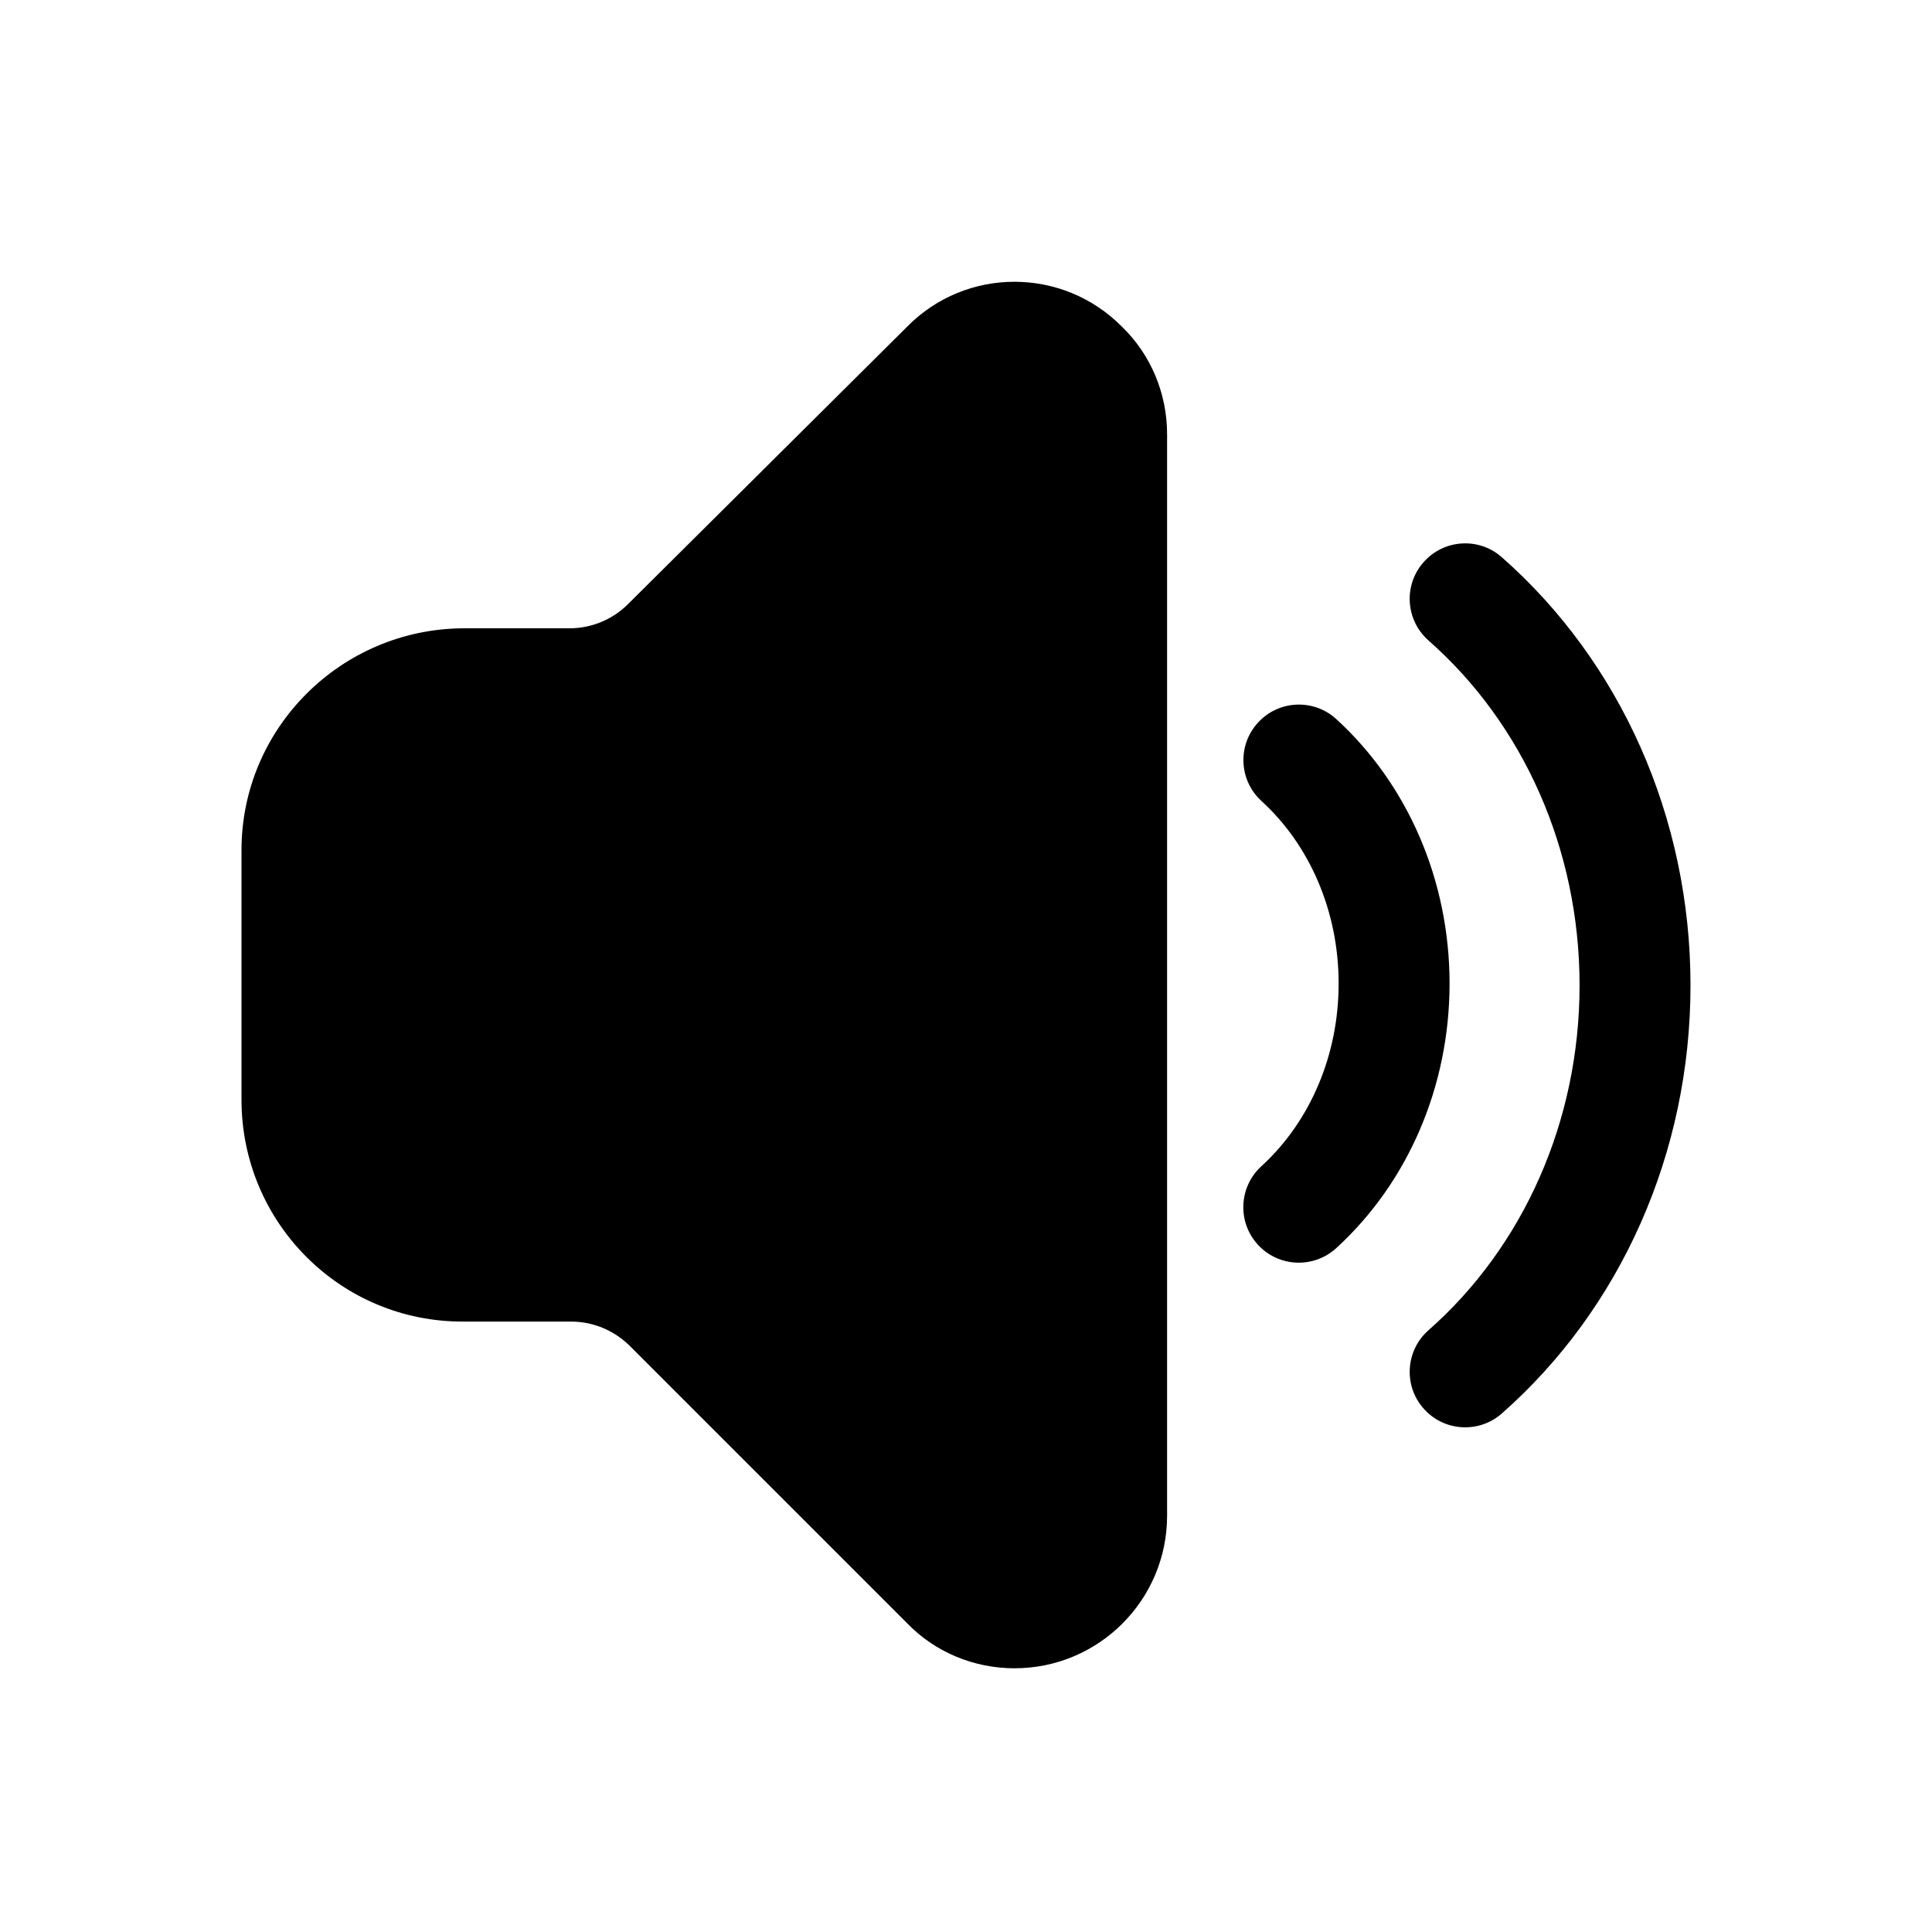
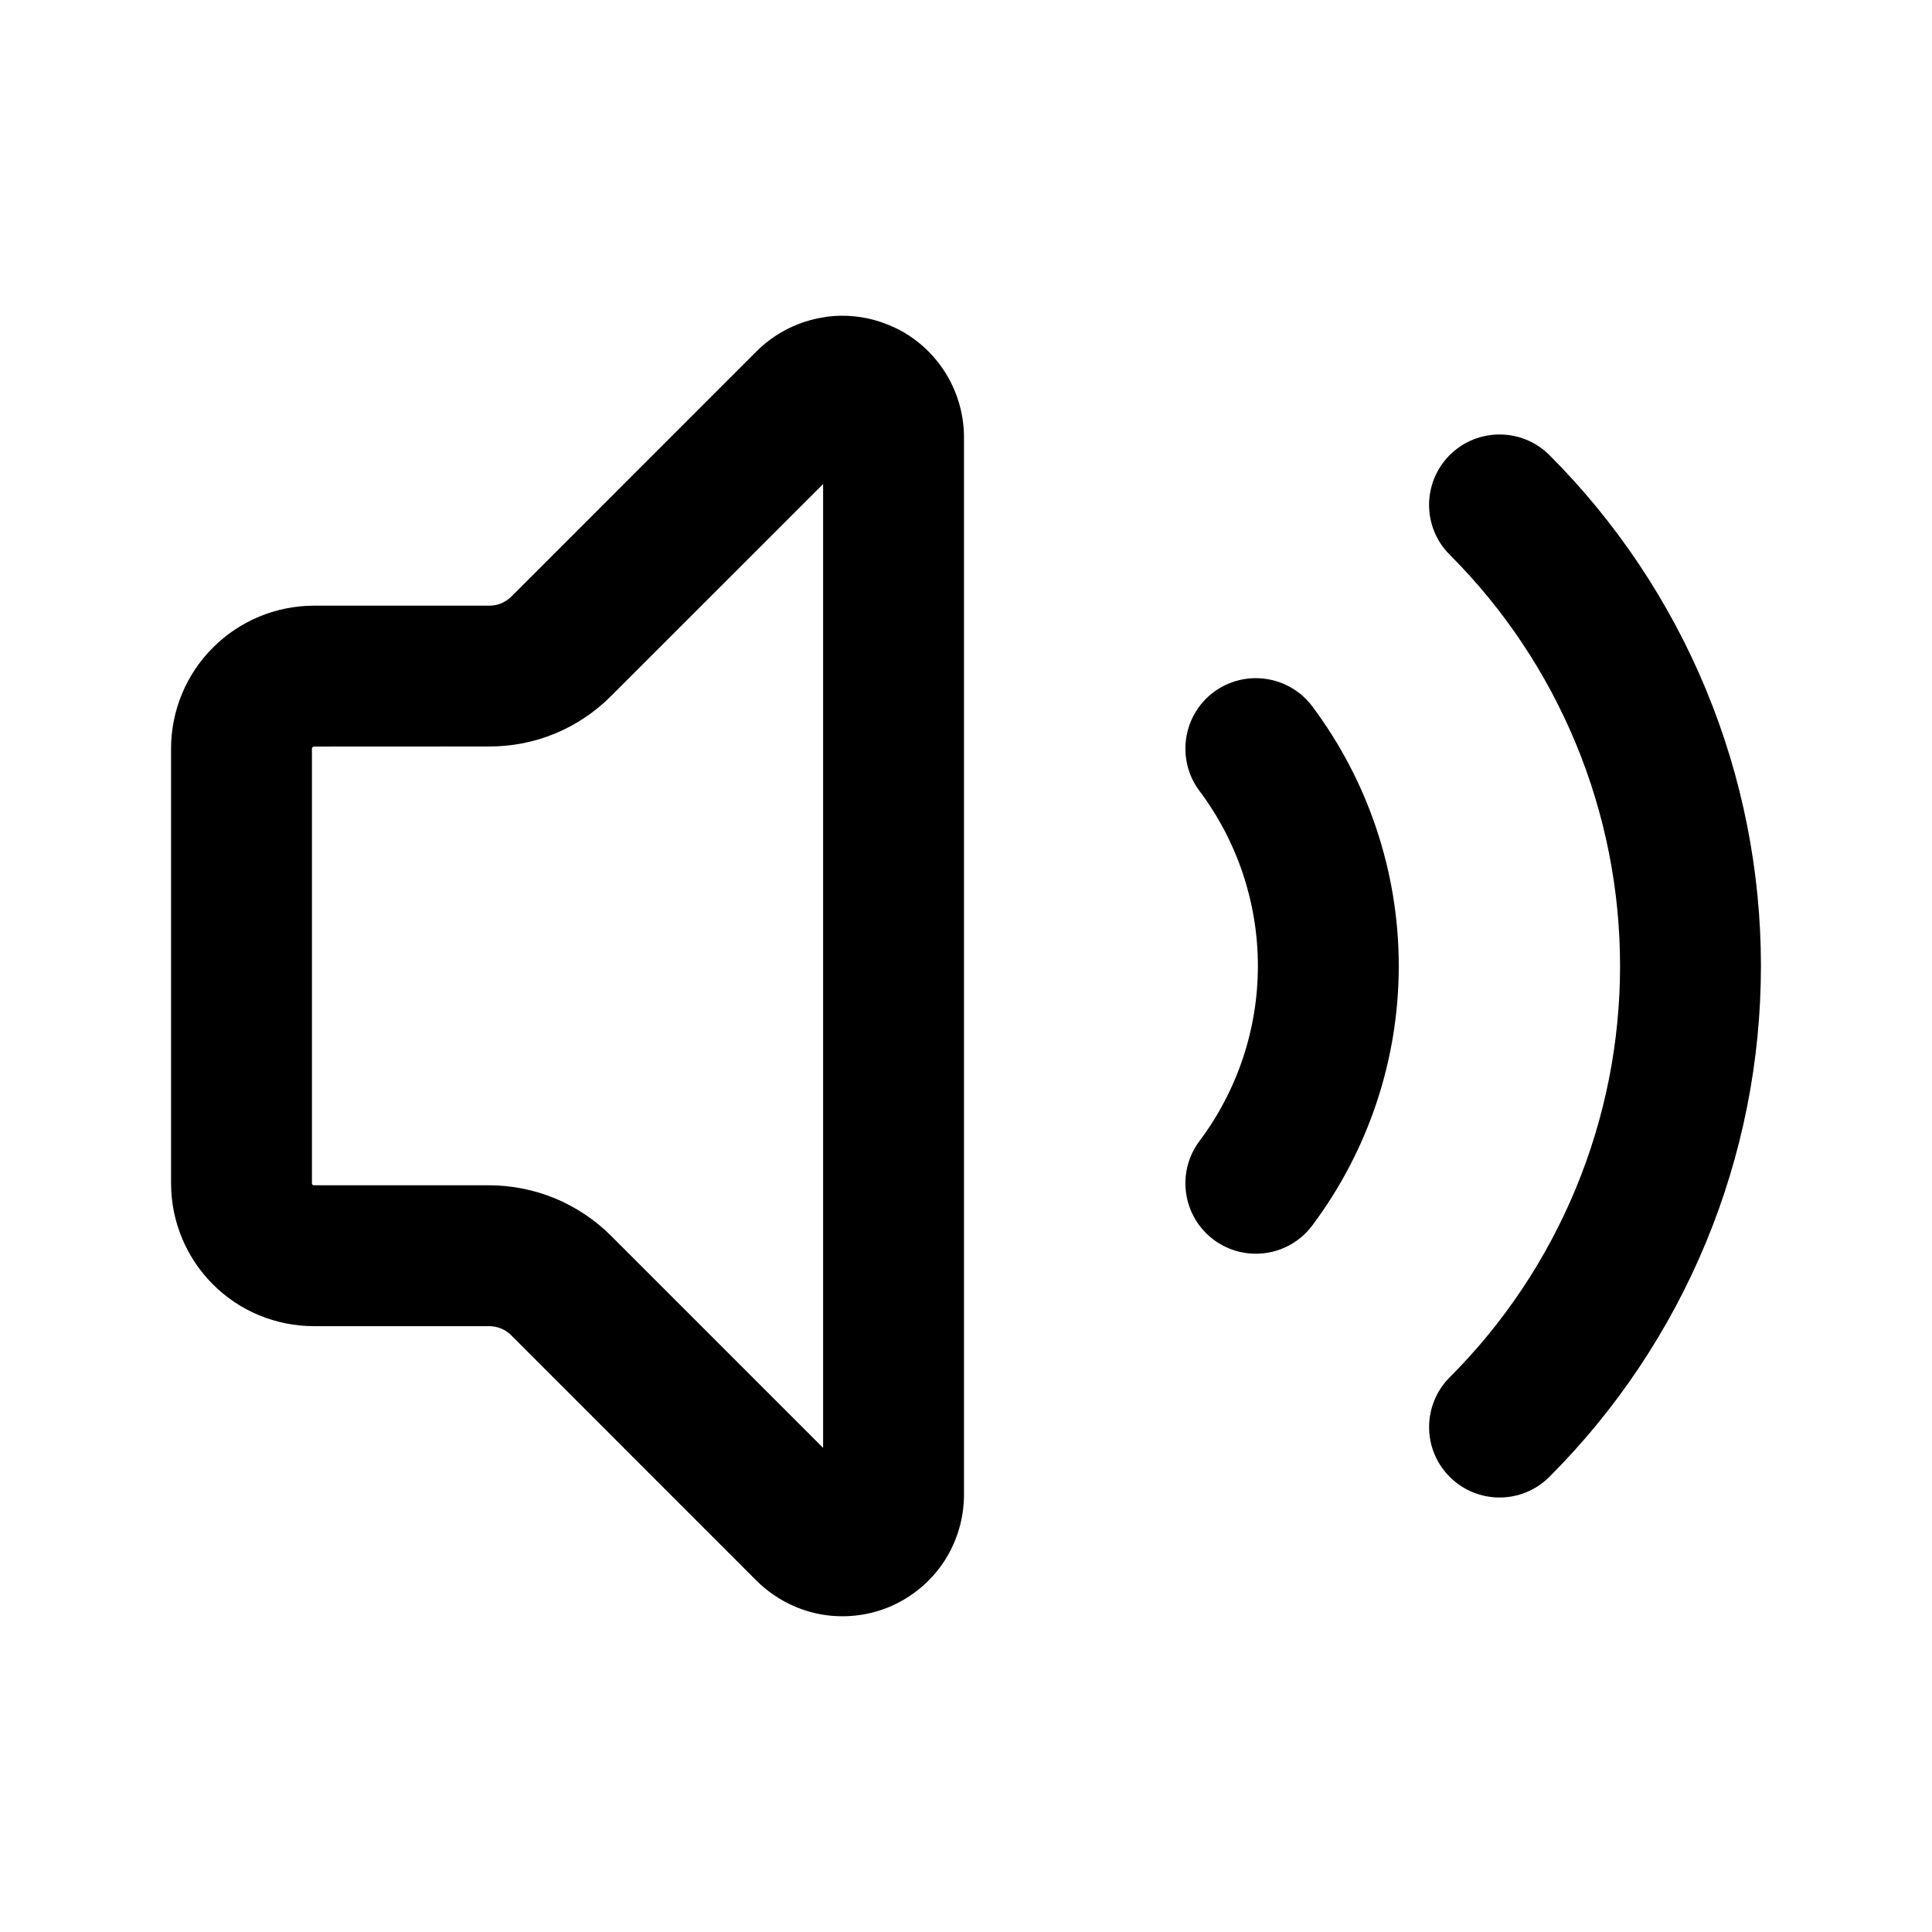
<svg xmlns="http://www.w3.org/2000/svg" width="24" height="24" viewBox="0 0 24 24" fill="none">
-   <path d="M13.938 4.059C14.298 4.408 14.498 4.89 14.498 5.394V18.829C14.498 19.875 13.649 20.724 12.603 20.724C12.098 20.724 11.616 20.524 11.268 20.164L7.824 16.72C7.728 16.624 7.614 16.548 7.489 16.496C7.364 16.444 7.229 16.417 7.093 16.417H5.756C4.235 16.424 3 15.19 3 13.661V10.561C3 9.046 4.235 7.813 5.756 7.805H7.074C7.347 7.805 7.609 7.697 7.802 7.504L11.268 4.059C12.001 3.314 13.201 3.314 13.938 4.059ZM18.656 6.922C20.131 8.221 21 10.156 21 12.24C21 14.324 20.131 16.26 18.656 17.559C18.371 17.81 17.936 17.783 17.684 17.497C17.432 17.212 17.46 16.776 17.745 16.525C18.922 15.488 19.622 13.93 19.622 12.24C19.622 10.551 18.922 8.992 17.745 7.956C17.46 7.704 17.432 7.269 17.684 6.984C17.936 6.698 18.371 6.67 18.656 6.922ZM16.6 8.933C17.488 9.744 18.007 10.938 18.007 12.218C18.007 13.5 17.487 14.694 16.599 15.505C16.317 15.762 15.882 15.742 15.625 15.461C15.371 15.183 15.388 14.753 15.661 14.495L15.669 14.488L15.687 14.471C16.277 13.923 16.629 13.106 16.629 12.218C16.629 11.322 16.271 10.498 15.67 9.95C15.389 9.693 15.37 9.257 15.627 8.977C15.883 8.696 16.319 8.676 16.6 8.933Z" fill="currentColor" />
+   <path fill-rule="evenodd" clip-rule="evenodd" d="M10.282 3.933C10.503 3.906 10.727 3.929 10.938 3.999L11.043 4.038L11.145 4.084C11.376 4.2 11.575 4.376 11.72 4.593C11.885 4.84 11.974 5.132 11.975 5.429V18.566C11.975 18.865 11.887 19.158 11.722 19.406C11.556 19.654 11.32 19.848 11.044 19.963C10.768 20.077 10.464 20.107 10.171 20.049C9.878 19.99 9.609 19.846 9.397 19.635L6.353 16.59L6.352 16.588C6.316 16.552 6.272 16.523 6.226 16.504C6.179 16.484 6.128 16.474 6.077 16.474H3.9C3.43 16.474 2.977 16.288 2.645 15.955C2.312 15.622 2.125 15.17 2.125 14.7V9.3C2.125 8.829 2.312 8.377 2.645 8.045C2.977 7.712 3.43 7.524 3.9 7.524H6.077C6.128 7.524 6.179 7.514 6.226 7.495C6.272 7.475 6.316 7.447 6.352 7.411L9.398 4.364C9.609 4.154 9.879 4.01 10.172 3.952L10.282 3.933ZM18.009 5.653C18.351 5.312 18.905 5.312 19.247 5.653C20.08 6.486 20.741 7.477 21.192 8.565C21.643 9.654 21.875 10.821 21.875 12C21.875 13.178 21.643 14.346 21.192 15.434C20.741 16.523 20.08 17.513 19.247 18.346C18.905 18.688 18.351 18.688 18.009 18.346C17.667 18.005 17.668 17.451 18.009 17.109C18.68 16.438 19.212 15.641 19.575 14.764C19.938 13.888 20.125 12.948 20.125 12C20.125 11.051 19.938 10.111 19.575 9.235C19.212 8.359 18.68 7.562 18.009 6.891C17.667 6.55 17.667 5.995 18.009 5.653ZM7.591 8.646C7.392 8.846 7.156 9.004 6.896 9.112C6.635 9.22 6.356 9.274 6.074 9.273L3.9 9.274C3.894 9.274 3.887 9.278 3.883 9.282C3.878 9.287 3.875 9.293 3.875 9.3V14.7C3.875 14.706 3.878 14.713 3.883 14.718C3.887 14.722 3.894 14.724 3.9 14.724H6.074C6.356 14.724 6.635 14.78 6.896 14.887C7.155 14.995 7.392 15.153 7.591 15.352L10.225 17.986V6.013L7.591 8.646ZM15.075 8.599C15.462 8.31 16.011 8.388 16.301 8.774C16.998 9.704 17.376 10.837 17.376 12C17.376 13.162 16.998 14.294 16.301 15.224C16.011 15.611 15.462 15.689 15.075 15.399C14.689 15.109 14.611 14.561 14.9 14.175C15.371 13.547 15.626 12.784 15.626 12C15.626 11.216 15.371 10.452 14.9 9.825C14.611 9.438 14.689 8.889 15.075 8.599Z" fill="currentColor" />
</svg>
